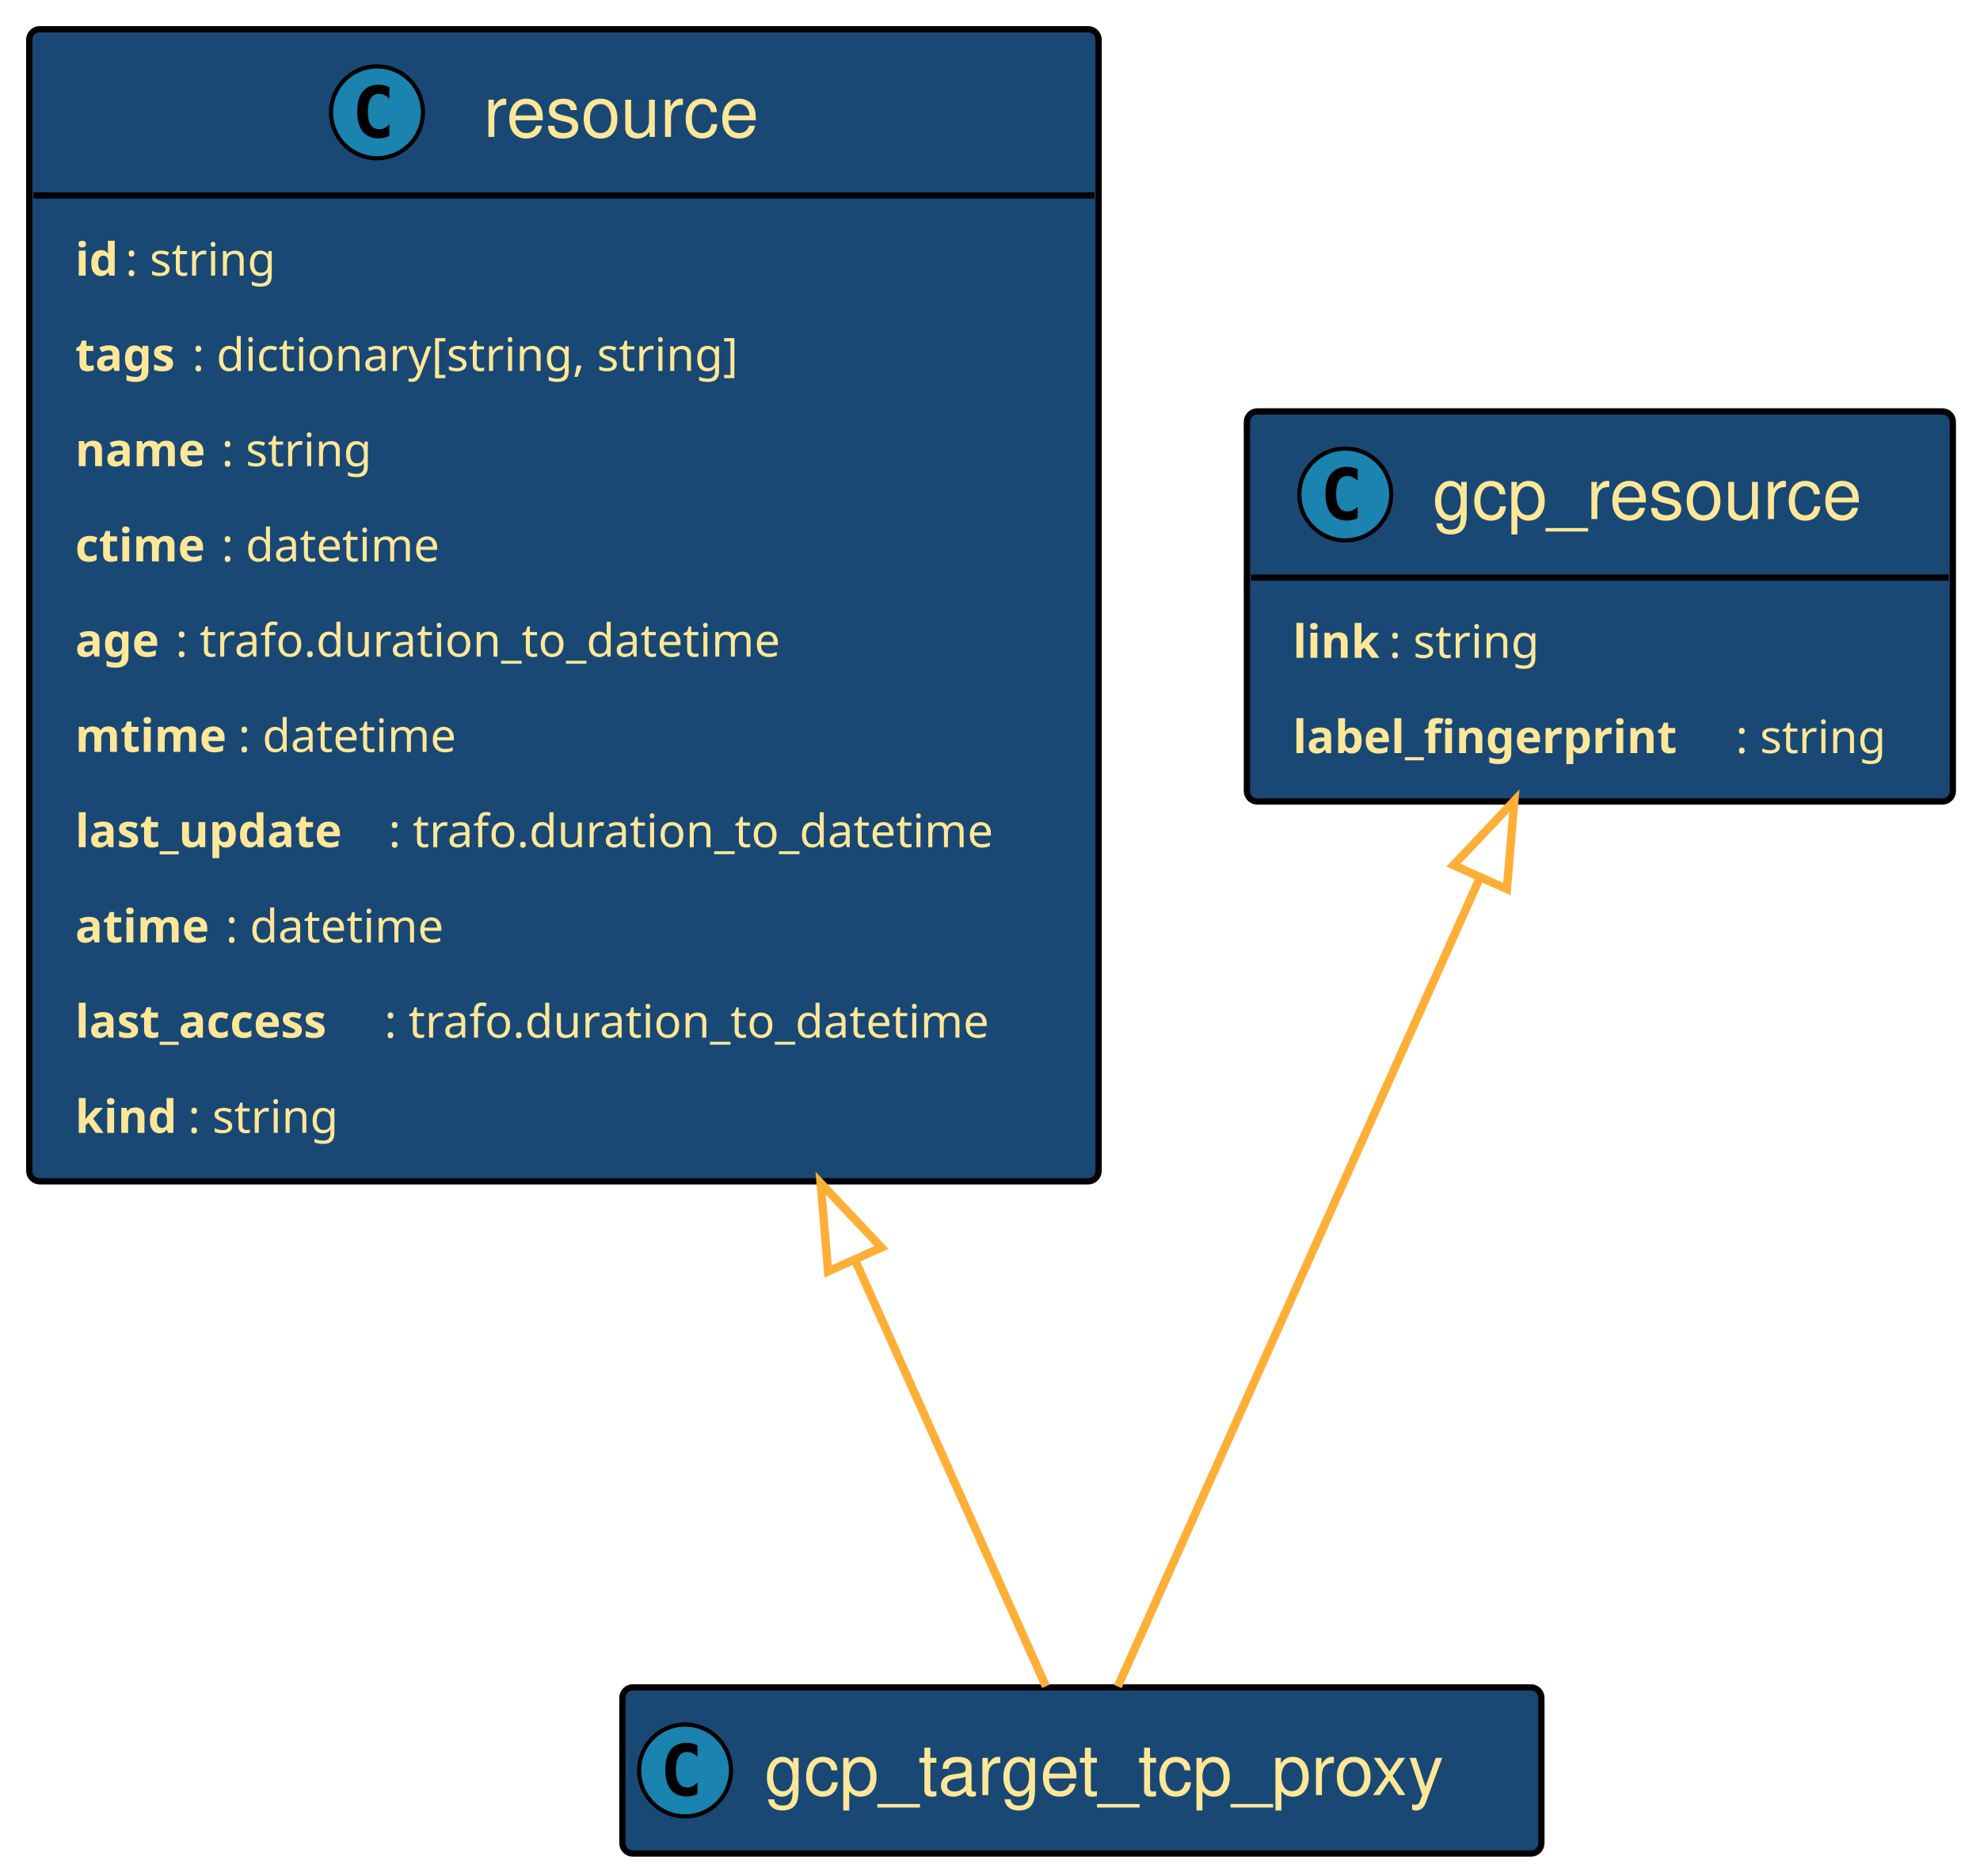
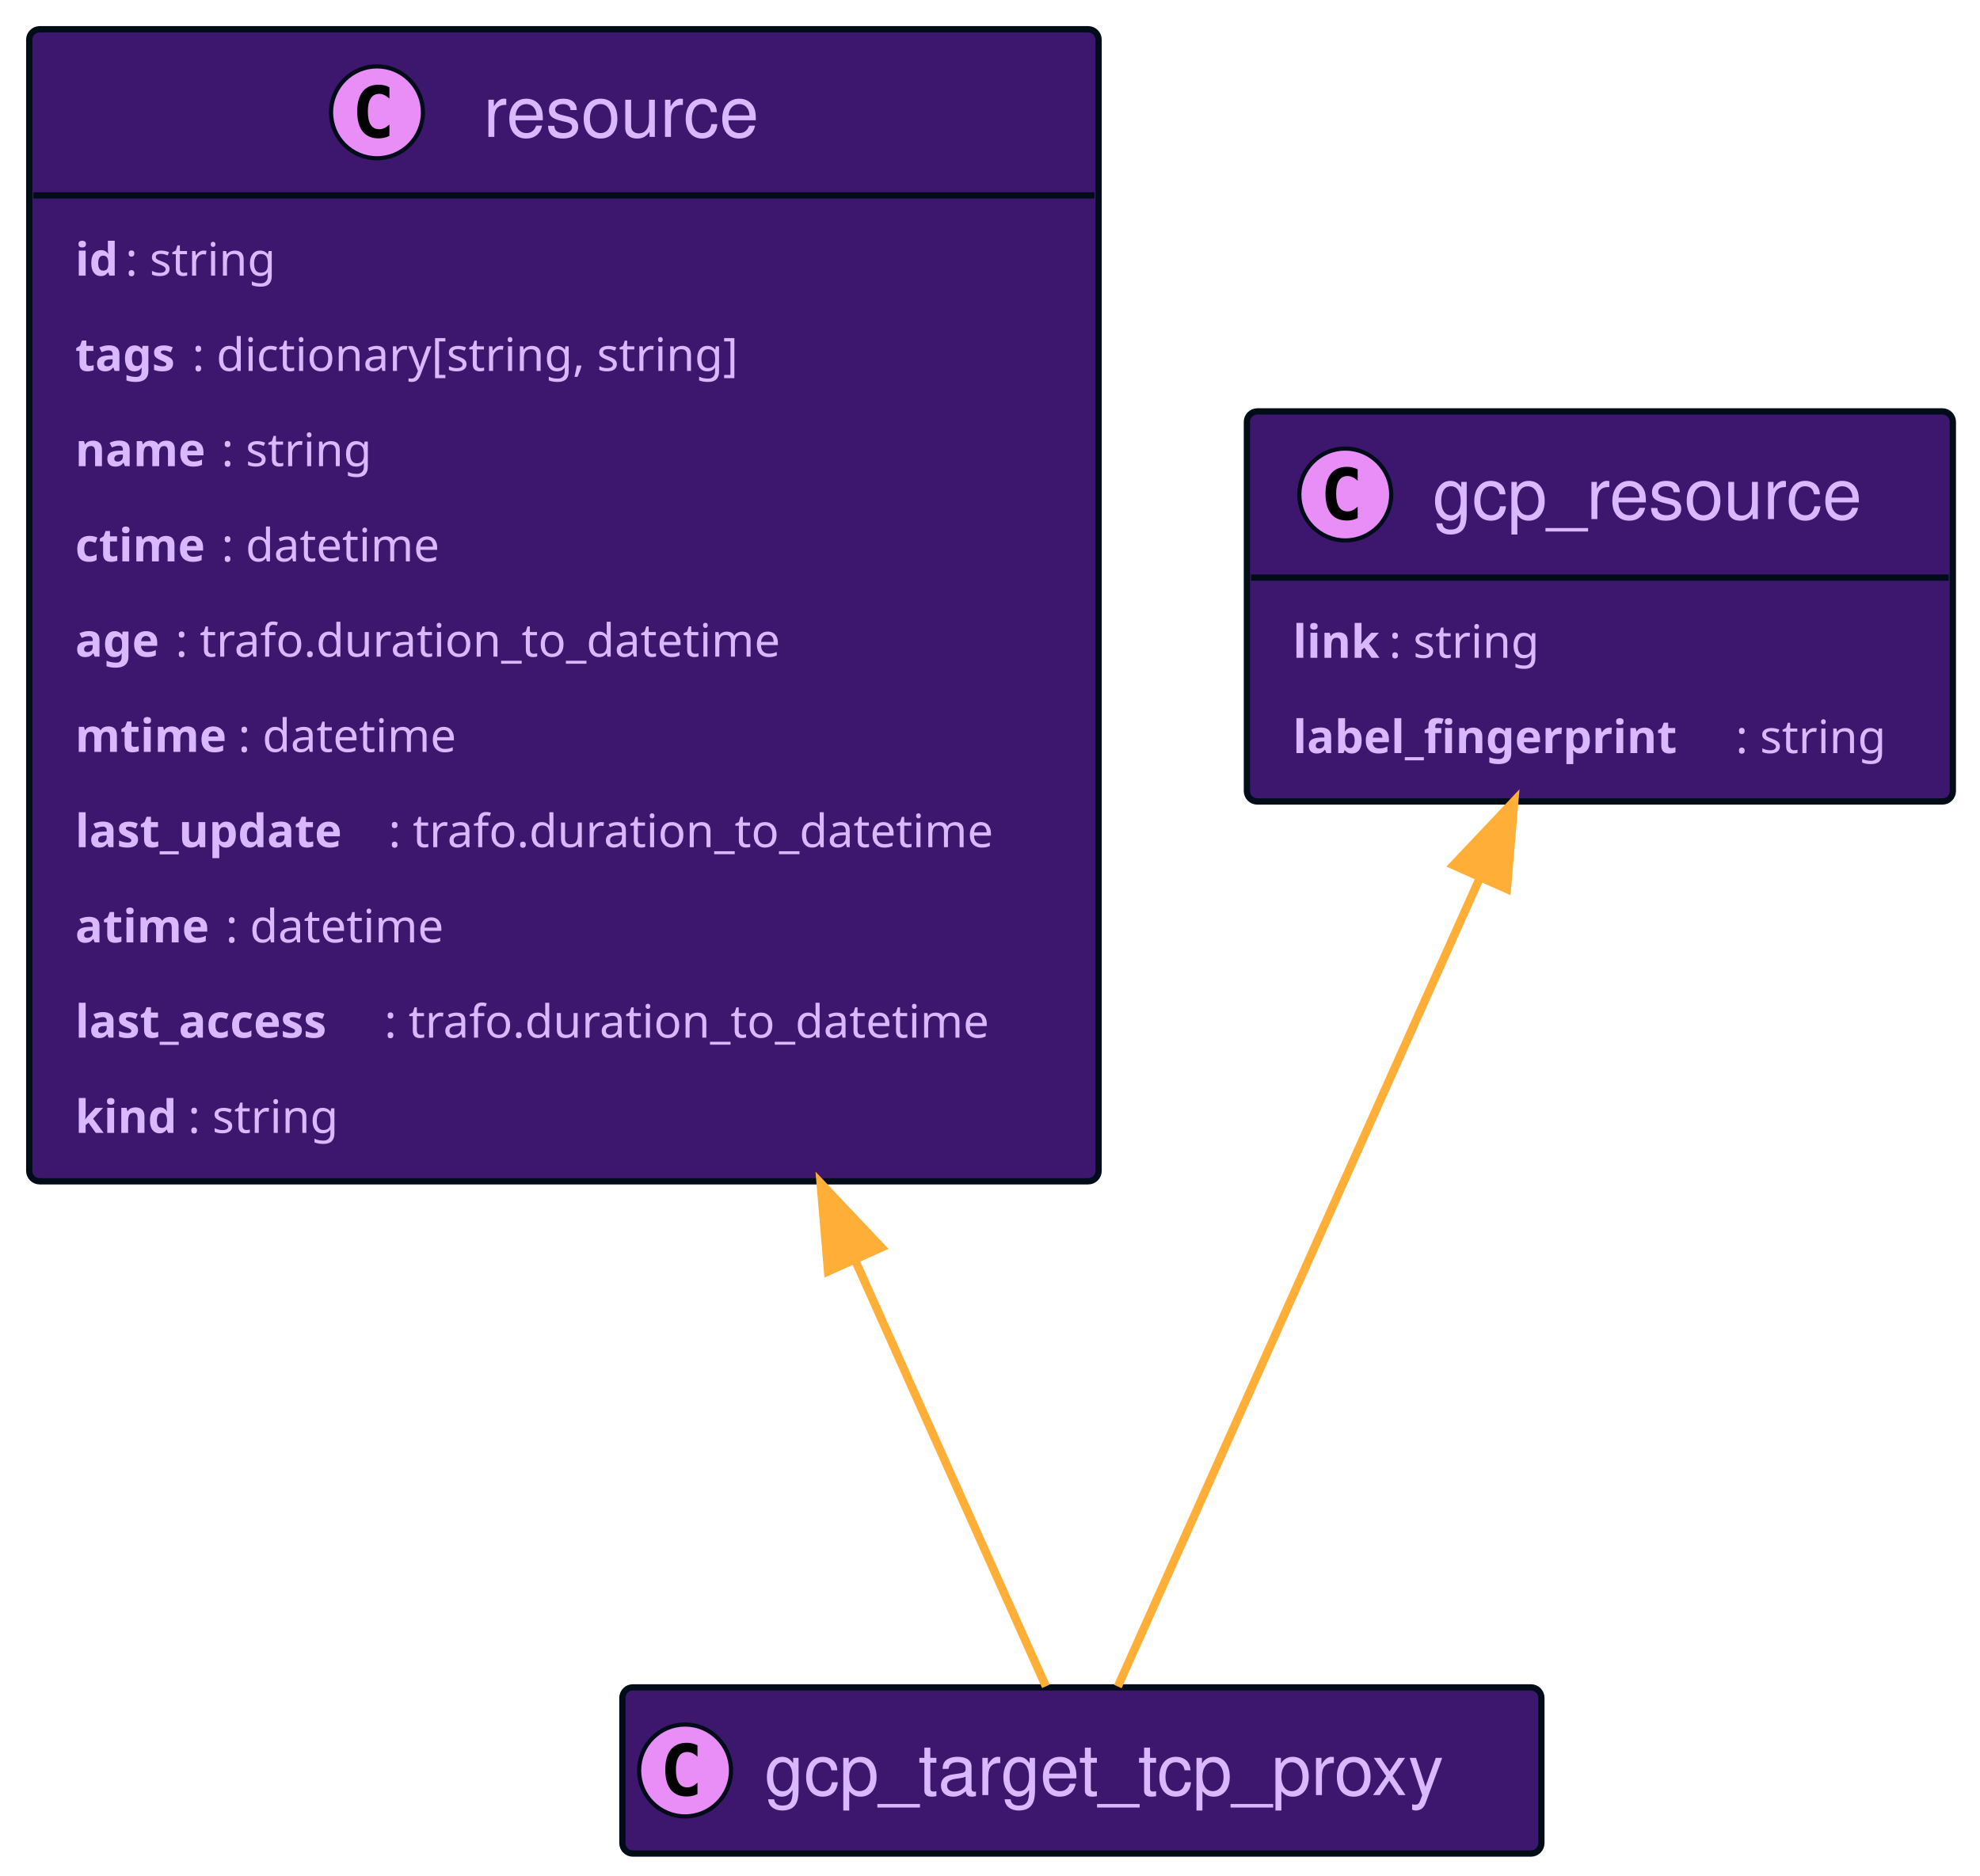
<svg xmlns="http://www.w3.org/2000/svg" width="474" height="449" contentScriptType="application/ecmascript" contentStyleType="text/css" style="width:474px;height:449px;background:#00000000" preserveAspectRatio="none" version="1.1" viewBox="0 0 474 449" zoomAndPan="magnify">
  <g>
-     <rect id="resource" width="256" height="275.836" x="7" y="7" fill="#194875" codeLine="17" rx="2.5" ry="2.5" style="stroke:#000;stroke-width:1.5" />
-     <ellipse cx="90.25" cy="26.895" fill="#1A83AF" rx="11" ry="11" style="stroke:#000;stroke-width:1" />
+     <rect id="resource" width="256" height="275.836" x="7" y="7" fill="#3d176e" codeLine="17" rx="2.5" ry="2.5" style="stroke:#000d19;stroke-width:1.5" />
+     <ellipse cx="90.25" cy="26.895" fill="#e98df7" rx="11" ry="11" style="stroke:#000d19;stroke-width:1" />
    <path fill="#000" d="M93.219,32.535 Q92.641,32.832 92,32.973 Q91.359,33.129 90.656,33.129 Q88.156,33.129 86.828,31.488 Q85.516,29.832 85.516,26.707 Q85.516,23.582 86.828,21.926 Q88.156,20.27 90.656,20.27 Q91.359,20.27 92,20.426 Q92.656,20.582 93.219,20.879 L93.219,23.598 Q92.594,23.02 92,22.754 Q91.406,22.473 90.781,22.473 Q89.438,22.473 88.75,23.551 Q88.062,24.613 88.062,26.707 Q88.062,28.801 88.75,29.879 Q89.438,30.941 90.781,30.941 Q91.406,30.941 92,30.676 Q92.594,30.395 93.219,29.816 L93.219,32.535 Z" />
-     <text x="115.75" y="32.78" fill="#FFE797" font-family="Helvetica" font-size="17" lengthAdjust="spacing" textLength="71">resource</text>
-     <line style="stroke:#000;stroke-width:1.5" x1="8" x2="262" y1="46.789" y2="46.789" />
-     <text x="18" y="65.999" fill="#FFE797" font-family="sans-serif" font-size="11" font-weight="bold" lengthAdjust="spacing" textLength="12">id</text>
-     <text x="30" y="65.999" fill="#FFE797" font-family="sans-serif" font-size="11" lengthAdjust="spacing" textLength="41">: string</text>
-     <text x="18" y="88.804" fill="#FFE797" font-family="sans-serif" font-size="11" font-weight="bold" lengthAdjust="spacing" textLength="28">tags</text>
-     <text x="46" y="88.804" fill="#FFE797" font-family="sans-serif" font-size="11" lengthAdjust="spacing" textLength="145">: dictionary[string, string]</text>
-     <text x="18" y="111.609" fill="#FFE797" font-family="sans-serif" font-size="11" font-weight="bold" lengthAdjust="spacing" textLength="35">name</text>
-     <text x="53" y="111.609" fill="#FFE797" font-family="sans-serif" font-size="11" lengthAdjust="spacing" textLength="41">: string</text>
-     <text x="18" y="134.414" fill="#FFE797" font-family="sans-serif" font-size="11" font-weight="bold" lengthAdjust="spacing" textLength="35">ctime</text>
-     <text x="53" y="134.414" fill="#FFE797" font-family="sans-serif" font-size="11" lengthAdjust="spacing" textLength="58">: datetime</text>
-     <text x="18" y="157.218" fill="#FFE797" font-family="sans-serif" font-size="11" font-weight="bold" lengthAdjust="spacing" textLength="24">age</text>
-     <text x="42" y="157.218" fill="#FFE797" font-family="sans-serif" font-size="11" lengthAdjust="spacing" textLength="159">: trafo.duration_to_datetime</text>
-     <text x="18" y="180.023" fill="#FFE797" font-family="sans-serif" font-size="11" font-weight="bold" lengthAdjust="spacing" textLength="39">mtime</text>
-     <text x="57" y="180.023" fill="#FFE797" font-family="sans-serif" font-size="11" lengthAdjust="spacing" textLength="58">: datetime</text>
-     <text x="18" y="202.828" fill="#FFE797" font-family="sans-serif" font-size="11" font-weight="bold" lengthAdjust="spacing" textLength="75">last_update</text>
-     <text x="93" y="202.828" fill="#FFE797" font-family="sans-serif" font-size="11" lengthAdjust="spacing" textLength="159">: trafo.duration_to_datetime</text>
-     <text x="18" y="225.632" fill="#FFE797" font-family="sans-serif" font-size="11" font-weight="bold" lengthAdjust="spacing" textLength="36">atime</text>
-     <text x="54" y="225.632" fill="#FFE797" font-family="sans-serif" font-size="11" lengthAdjust="spacing" textLength="58">: datetime</text>
-     <text x="18" y="248.437" fill="#FFE797" font-family="sans-serif" font-size="11" font-weight="bold" lengthAdjust="spacing" textLength="74">last_access</text>
-     <text x="92" y="248.437" fill="#FFE797" font-family="sans-serif" font-size="11" lengthAdjust="spacing" textLength="159">: trafo.duration_to_datetime</text>
-     <text x="18" y="271.242" fill="#FFE797" font-family="sans-serif" font-size="11" font-weight="bold" lengthAdjust="spacing" textLength="27">kind</text>
-     <text x="45" y="271.242" fill="#FFE797" font-family="sans-serif" font-size="11" lengthAdjust="spacing" textLength="41">: string</text>
-     <rect id="gcp_resource" width="169" height="93.398" x="298.5" y="98.5" fill="#194875" codeLine="29" rx="2.5" ry="2.5" style="stroke:#000;stroke-width:1.5" />
-     <ellipse cx="322.05" cy="118.394" fill="#1A83AF" rx="11" ry="11" style="stroke:#000;stroke-width:1" />
+     <text x="115.75" y="32.78" fill="#d9b8ff" font-family="Helvetica" font-size="17" lengthAdjust="spacing" textLength="71">resource</text>
+     <line style="stroke:#000d19;stroke-width:1.5" x1="8" x2="262" y1="46.789" y2="46.789" />
+     <text x="18" y="65.999" fill="#d9b8ff" font-family="sans-serif" font-size="11" font-weight="bold" lengthAdjust="spacing" textLength="12">id</text>
+     <text x="30" y="65.999" fill="#d9b8ff" font-family="sans-serif" font-size="11" lengthAdjust="spacing" textLength="41">: string</text>
+     <text x="18" y="88.804" fill="#d9b8ff" font-family="sans-serif" font-size="11" font-weight="bold" lengthAdjust="spacing" textLength="28">tags</text>
+     <text x="46" y="88.804" fill="#d9b8ff" font-family="sans-serif" font-size="11" lengthAdjust="spacing" textLength="145">: dictionary[string, string]</text>
+     <text x="18" y="111.609" fill="#d9b8ff" font-family="sans-serif" font-size="11" font-weight="bold" lengthAdjust="spacing" textLength="35">name</text>
+     <text x="53" y="111.609" fill="#d9b8ff" font-family="sans-serif" font-size="11" lengthAdjust="spacing" textLength="41">: string</text>
+     <text x="18" y="134.414" fill="#d9b8ff" font-family="sans-serif" font-size="11" font-weight="bold" lengthAdjust="spacing" textLength="35">ctime</text>
+     <text x="53" y="134.414" fill="#d9b8ff" font-family="sans-serif" font-size="11" lengthAdjust="spacing" textLength="58">: datetime</text>
+     <text x="18" y="157.218" fill="#d9b8ff" font-family="sans-serif" font-size="11" font-weight="bold" lengthAdjust="spacing" textLength="24">age</text>
+     <text x="42" y="157.218" fill="#d9b8ff" font-family="sans-serif" font-size="11" lengthAdjust="spacing" textLength="159">: trafo.duration_to_datetime</text>
+     <text x="18" y="180.023" fill="#d9b8ff" font-family="sans-serif" font-size="11" font-weight="bold" lengthAdjust="spacing" textLength="39">mtime</text>
+     <text x="57" y="180.023" fill="#d9b8ff" font-family="sans-serif" font-size="11" lengthAdjust="spacing" textLength="58">: datetime</text>
+     <text x="18" y="202.828" fill="#d9b8ff" font-family="sans-serif" font-size="11" font-weight="bold" lengthAdjust="spacing" textLength="75">last_update</text>
+     <text x="93" y="202.828" fill="#d9b8ff" font-family="sans-serif" font-size="11" lengthAdjust="spacing" textLength="159">: trafo.duration_to_datetime</text>
+     <text x="18" y="225.632" fill="#d9b8ff" font-family="sans-serif" font-size="11" font-weight="bold" lengthAdjust="spacing" textLength="36">atime</text>
+     <text x="54" y="225.632" fill="#d9b8ff" font-family="sans-serif" font-size="11" lengthAdjust="spacing" textLength="58">: datetime</text>
+     <text x="18" y="248.437" fill="#d9b8ff" font-family="sans-serif" font-size="11" font-weight="bold" lengthAdjust="spacing" textLength="74">last_access</text>
+     <text x="92" y="248.437" fill="#d9b8ff" font-family="sans-serif" font-size="11" lengthAdjust="spacing" textLength="159">: trafo.duration_to_datetime</text>
+     <text x="18" y="271.242" fill="#d9b8ff" font-family="sans-serif" font-size="11" font-weight="bold" lengthAdjust="spacing" textLength="27">kind</text>
+     <text x="45" y="271.242" fill="#d9b8ff" font-family="sans-serif" font-size="11" lengthAdjust="spacing" textLength="41">: string</text>
+     <rect id="gcp_resource" width="169" height="93.398" x="298.5" y="98.5" fill="#3d176e" codeLine="29" rx="2.5" ry="2.5" style="stroke:#000d19;stroke-width:1.5" />
+     <ellipse cx="322.05" cy="118.394" fill="#e98df7" rx="11" ry="11" style="stroke:#000d19;stroke-width:1" />
    <path fill="#000" d="M325.019,124.035 Q324.441,124.332 323.8,124.473 Q323.159,124.629 322.456,124.629 Q319.956,124.629 318.628,122.988 Q317.316,121.332 317.316,118.207 Q317.316,115.082 318.628,113.426 Q319.956,111.769 322.456,111.769 Q323.159,111.769 323.8,111.926 Q324.456,112.082 325.019,112.379 L325.019,115.098 Q324.394,114.519 323.8,114.254 Q323.206,113.973 322.581,113.973 Q321.238,113.973 320.55,115.051 Q319.863,116.113 319.863,118.207 Q319.863,120.301 320.55,121.379 Q321.238,122.441 322.581,122.441 Q323.206,122.441 323.8,122.176 Q324.394,121.894 325.019,121.316 L325.019,124.035 Z" />
-     <text x="342.95" y="124.28" fill="#FFE797" font-family="Helvetica" font-size="17" lengthAdjust="spacing" textLength="108">gcp_resource</text>
-     <line style="stroke:#000;stroke-width:1.5" x1="299.5" x2="466.5" y1="138.289" y2="138.289" />
-     <text x="309.5" y="157.5" fill="#FFE797" font-family="sans-serif" font-size="11" font-weight="bold" lengthAdjust="spacing" textLength="23">link</text>
-     <text x="332.5" y="157.5" fill="#FFE797" font-family="sans-serif" font-size="11" lengthAdjust="spacing" textLength="41">: string</text>
-     <text x="309.5" y="180.304" fill="#FFE797" font-family="sans-serif" font-size="11" font-weight="bold" lengthAdjust="spacing" textLength="106">label_fingerprint</text>
-     <text x="415.5" y="180.304" fill="#FFE797" font-family="sans-serif" font-size="11" lengthAdjust="spacing" textLength="41">: string</text>
-     <rect id="gcp_target_tcp_proxy" width="220" height="39.789" x="149" y="404" fill="#194875" codeLine="33" rx="2.5" ry="2.5" style="stroke:#000;stroke-width:1.5" />
-     <ellipse cx="164" cy="423.894" fill="#1A83AF" rx="11" ry="11" style="stroke:#000;stroke-width:1" />
+     <text x="342.95" y="124.28" fill="#d9b8ff" font-family="Helvetica" font-size="17" lengthAdjust="spacing" textLength="108">gcp_resource</text>
+     <line style="stroke:#000d19;stroke-width:1.5" x1="299.5" x2="466.5" y1="138.289" y2="138.289" />
+     <text x="309.5" y="157.5" fill="#d9b8ff" font-family="sans-serif" font-size="11" font-weight="bold" lengthAdjust="spacing" textLength="23">link</text>
+     <text x="332.5" y="157.5" fill="#d9b8ff" font-family="sans-serif" font-size="11" lengthAdjust="spacing" textLength="41">: string</text>
+     <text x="309.5" y="180.304" fill="#d9b8ff" font-family="sans-serif" font-size="11" font-weight="bold" lengthAdjust="spacing" textLength="106">label_fingerprint</text>
+     <text x="415.5" y="180.304" fill="#d9b8ff" font-family="sans-serif" font-size="11" lengthAdjust="spacing" textLength="41">: string</text>
+     <rect id="gcp_target_tcp_proxy" width="220" height="39.789" x="149" y="404" fill="#3d176e" codeLine="33" rx="2.5" ry="2.5" style="stroke:#000d19;stroke-width:1.5" />
+     <ellipse cx="164" cy="423.894" fill="#e98df7" rx="11" ry="11" style="stroke:#000d19;stroke-width:1" />
    <path fill="#000" d="M166.969,429.535 Q166.391,429.832 165.75,429.973 Q165.109,430.129 164.406,430.129 Q161.906,430.129 160.578,428.488 Q159.266,426.832 159.266,423.707 Q159.266,420.582 160.578,418.926 Q161.906,417.269 164.406,417.269 Q165.109,417.269 165.75,417.426 Q166.406,417.582 166.969,417.879 L166.969,420.598 Q166.344,420.019 165.75,419.754 Q165.156,419.473 164.531,419.473 Q163.188,419.473 162.5,420.551 Q161.812,421.613 161.812,423.707 Q161.812,425.801 162.5,426.879 Q163.188,427.941 164.531,427.941 Q165.156,427.941 165.75,427.676 Q166.344,427.394 166.969,426.816 L166.969,429.535 Z" />
-     <text x="183" y="429.78" fill="#FFE797" font-family="Helvetica" font-size="17" lengthAdjust="spacing" textLength="178">gcp_target_tcp_proxy</text>
+     <text x="183" y="429.78" fill="#d9b8ff" font-family="Helvetica" font-size="17" lengthAdjust="spacing" textLength="178">gcp_target_tcp_proxy</text>
    <path id="gcp_resource-backto-gcp_target_tcp_proxy" fill="none" d="M354.27,210.18 C326.21,272.86 285.24,364.39 267.6,403.79" codeLine="36" style="stroke:#ffaf37;stroke-width:2" />
-     <polygon fill="none" points="347.96 207.14 362.52 191.74 360.74 212.86 347.96 207.14" style="stroke:#ffaf37;stroke-width:2" />
+     <polygon fill="#ffaf37" points="347.96 207.14 362.52 191.74 360.74 212.86 347.96 207.14" style="stroke:#ffaf37;stroke-width:2" />
    <path id="resource-backto-gcp_target_tcp_proxy" fill="none" d="M204.63,301.55 C222.97,342.52 240.4,381.46 250.38,403.75" codeLine="37" style="stroke:#ffaf37;stroke-width:2" />
-     <polygon fill="none" points="198.24 304.4 196.46 283.28 211.02 298.68 198.24 304.4" style="stroke:#ffaf37;stroke-width:2" />
+     <polygon fill="#ffaf37" points="198.24 304.4 196.46 283.28 211.02 298.68 198.24 304.4" style="stroke:#ffaf37;stroke-width:2" />
  </g>
</svg>
